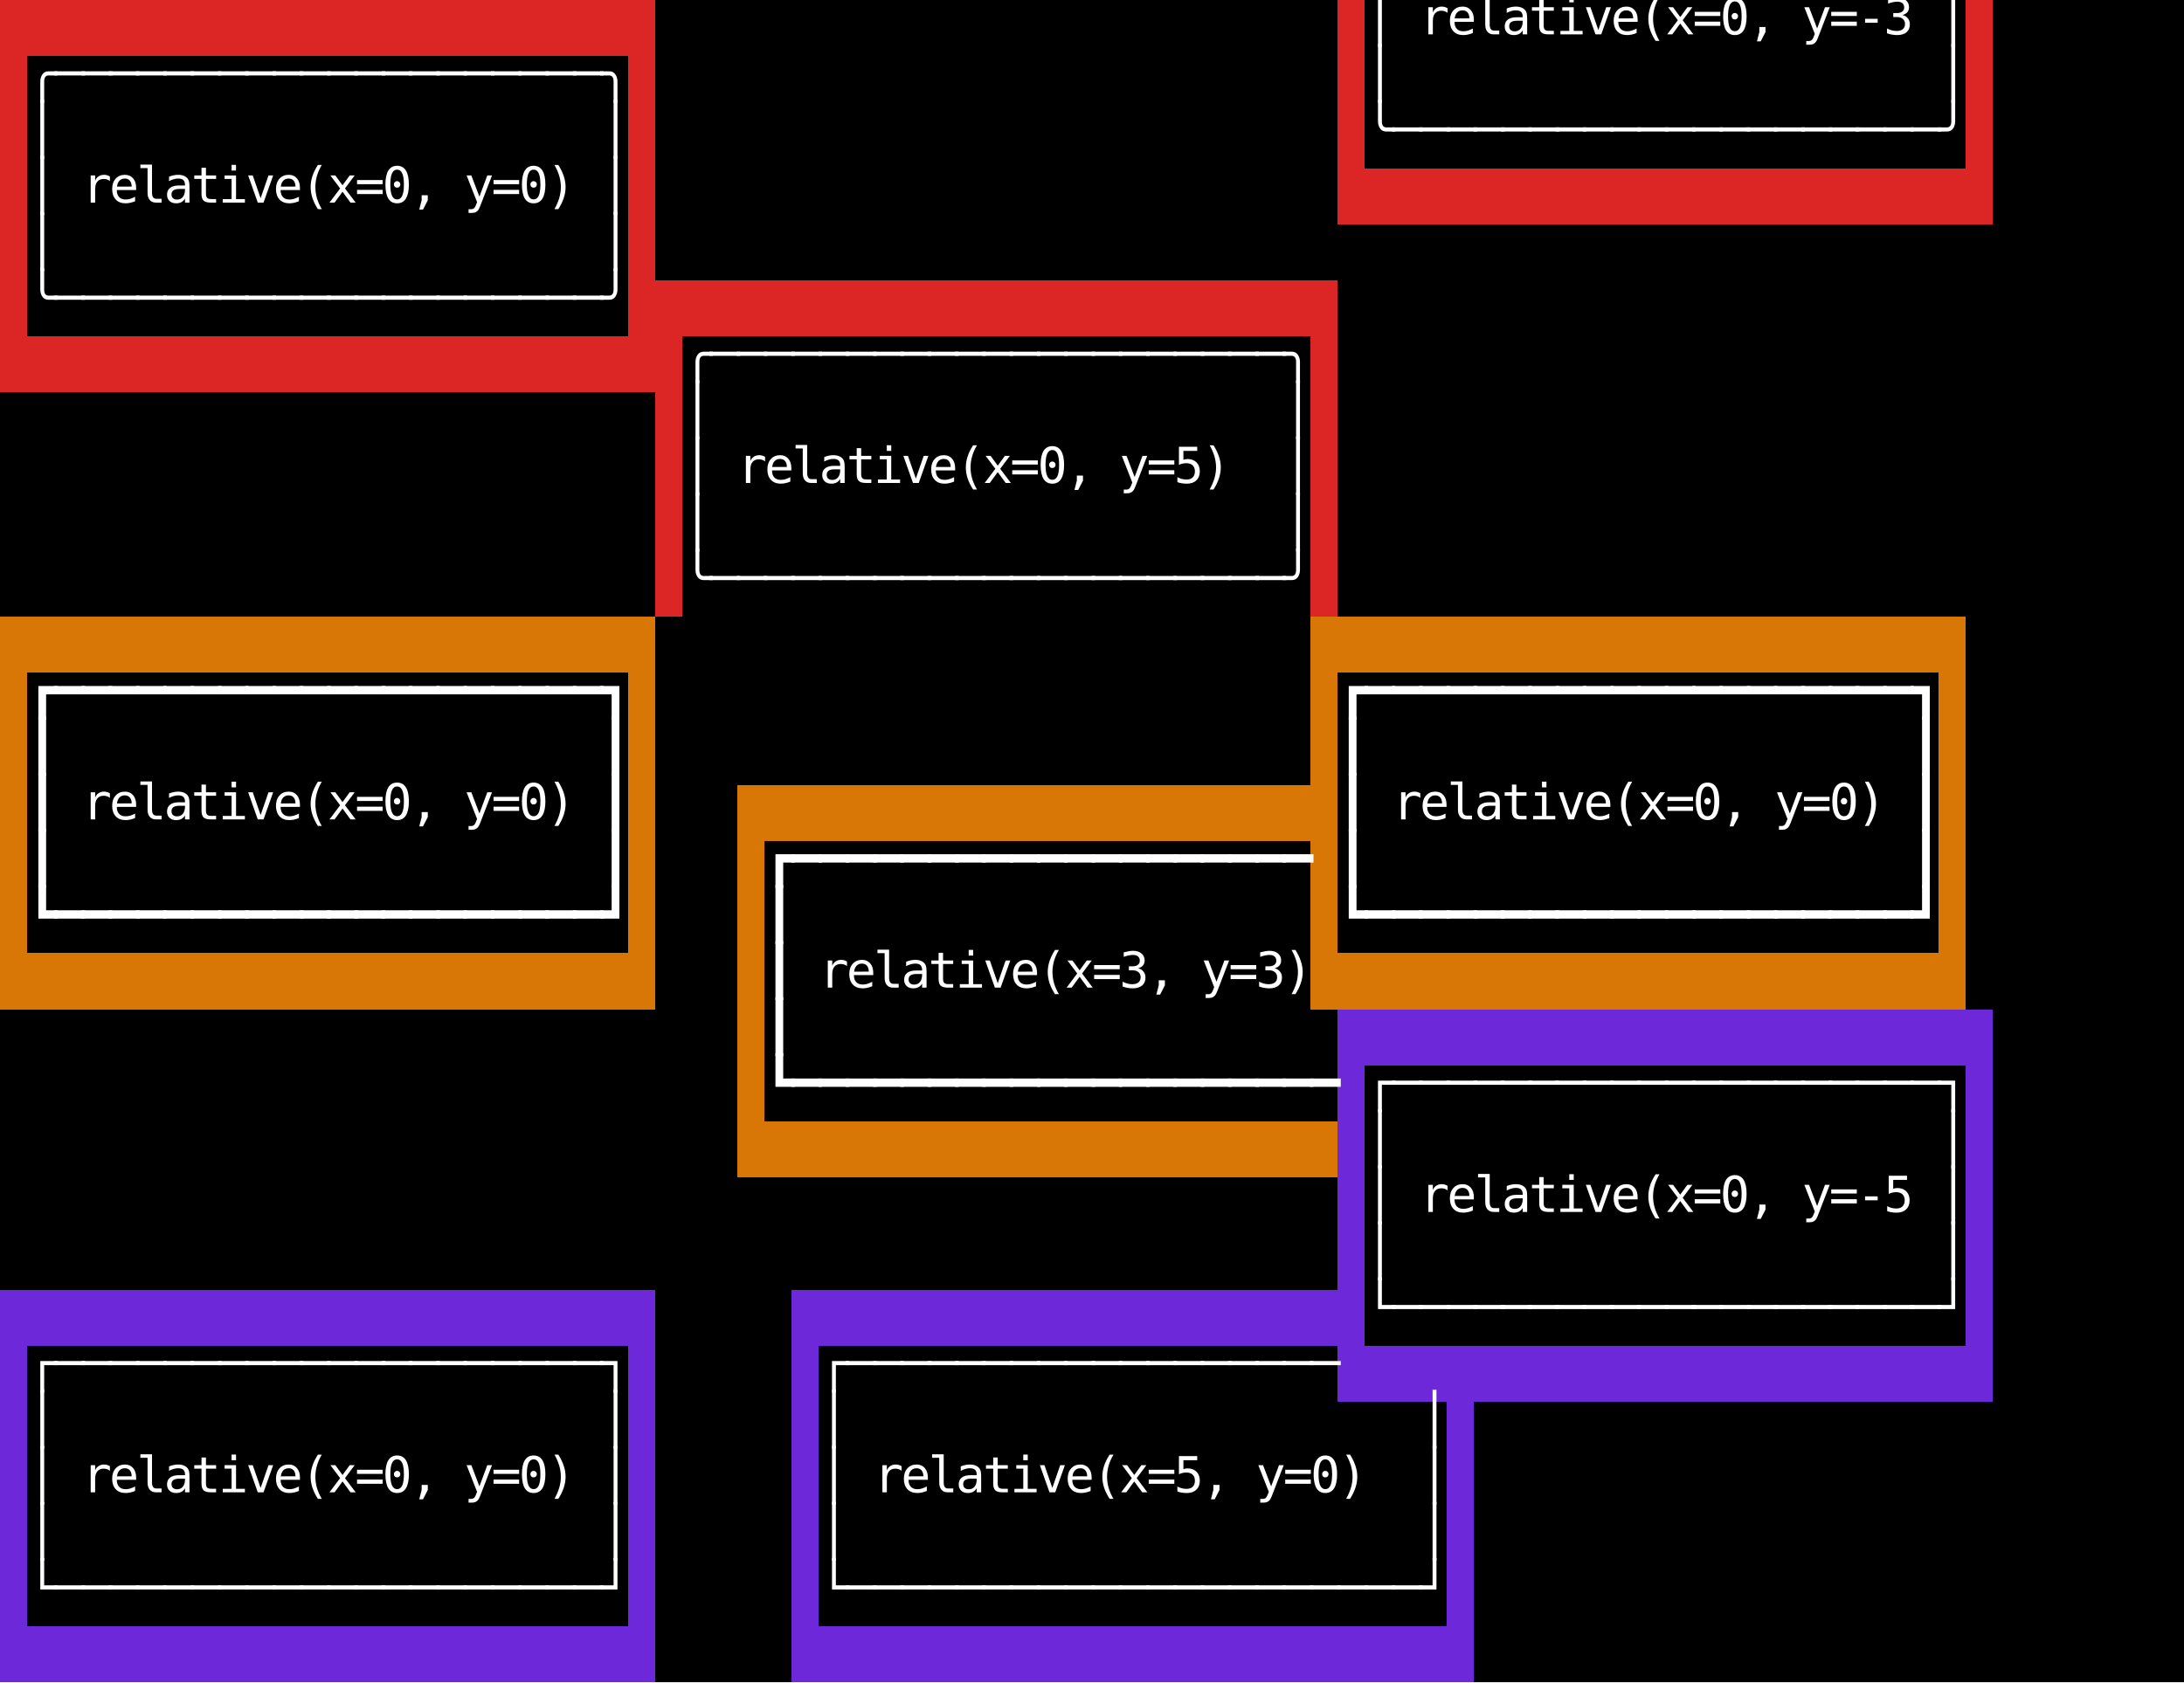
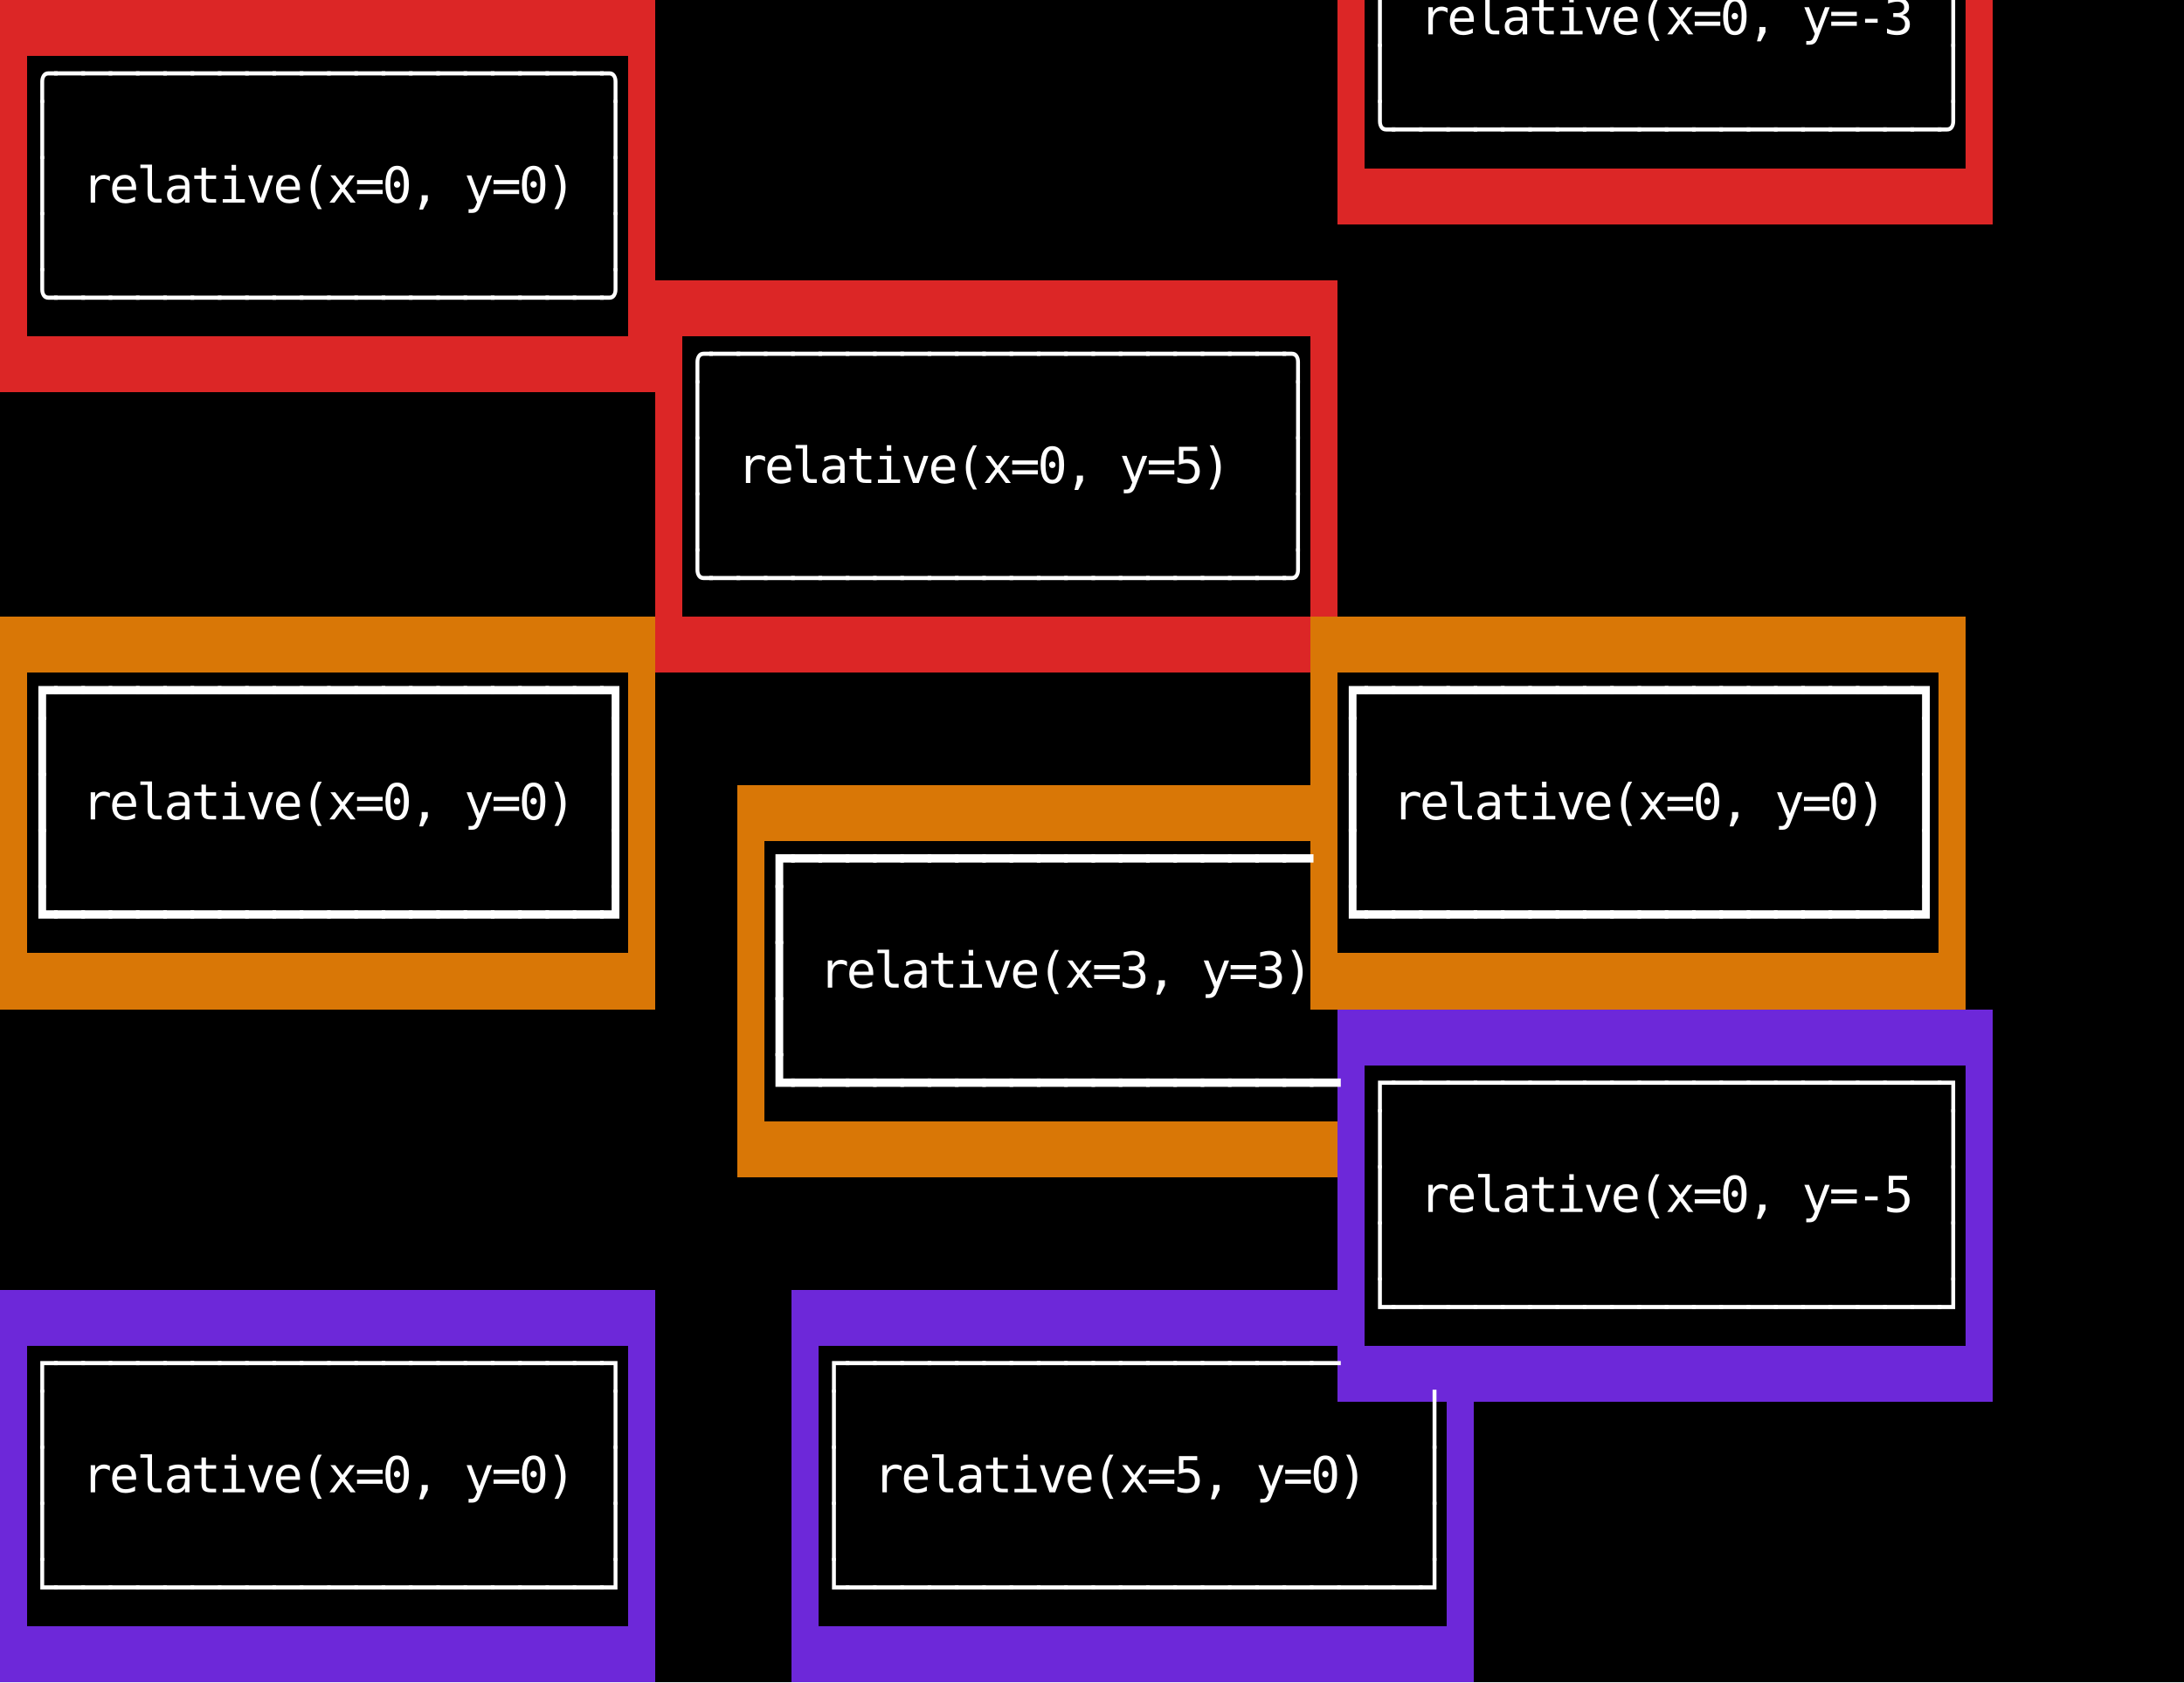
<svg xmlns="http://www.w3.org/2000/svg" width="44.00em" height="33.90em">
  <style>svg {
  dominant-baseline: hanging;
  font-size: 1rem;
}
</style>
  <g shape-rendering="crispEdges">
    <rect x="0.00em" y="0.00em" width="44.00em" height="33.90em" fill="#000000" />
    <rect x="0.00em" y="0.00em" width="13.20em" height="1.13em" fill="#dc2626" />
    <rect x="13.20em" y="0.00em" width="13.75em" height="1.13em" fill="#000000" />
    <rect x="26.95em" y="0.00em" width="0.55em" height="1.13em" fill="#dc2626" />
    <rect x="27.50em" y="0.00em" width="12.10em" height="1.13em" fill="#000000" />
    <rect x="39.60em" y="0.00em" width="0.55em" height="1.13em" fill="#dc2626" />
    <rect x="40.15em" y="0.00em" width="3.85em" height="1.13em" fill="#000000" />
    <rect x="0.00em" y="1.13em" width="0.55em" height="1.13em" fill="#dc2626" />
    <rect x="0.55em" y="1.13em" width="12.10em" height="1.13em" fill="#000000" />
    <rect x="12.65em" y="1.13em" width="0.55em" height="1.13em" fill="#dc2626" />
    <rect x="13.20em" y="1.13em" width="13.75em" height="1.13em" fill="#000000" />
    <rect x="26.95em" y="1.13em" width="0.55em" height="1.13em" fill="#dc2626" />
    <rect x="27.50em" y="1.13em" width="12.10em" height="1.13em" fill="#000000" />
    <rect x="39.60em" y="1.13em" width="0.55em" height="1.13em" fill="#dc2626" />
    <rect x="40.15em" y="1.13em" width="3.85em" height="1.13em" fill="#000000" />
    <rect x="0.00em" y="2.26em" width="0.55em" height="1.13em" fill="#dc2626" />
    <rect x="0.55em" y="2.26em" width="12.10em" height="1.13em" fill="#000000" />
    <rect x="12.65em" y="2.26em" width="0.55em" height="1.13em" fill="#dc2626" />
    <rect x="13.20em" y="2.26em" width="13.75em" height="1.13em" fill="#000000" />
    <rect x="26.95em" y="2.26em" width="0.55em" height="1.13em" fill="#dc2626" />
    <rect x="27.50em" y="2.26em" width="12.10em" height="1.13em" fill="#000000" />
    <rect x="39.60em" y="2.26em" width="0.55em" height="1.13em" fill="#dc2626" />
    <rect x="40.15em" y="2.26em" width="3.85em" height="1.13em" fill="#000000" />
    <rect x="0.00em" y="3.39em" width="0.55em" height="1.13em" fill="#dc2626" />
    <rect x="0.55em" y="3.39em" width="12.10em" height="1.13em" fill="#000000" />
    <rect x="12.65em" y="3.39em" width="0.55em" height="1.13em" fill="#dc2626" />
    <rect x="13.20em" y="3.39em" width="13.75em" height="1.13em" fill="#000000" />
    <rect x="26.95em" y="3.39em" width="13.20em" height="1.13em" fill="#dc2626" />
    <rect x="40.15em" y="3.39em" width="3.85em" height="1.13em" fill="#000000" />
    <rect x="0.00em" y="4.52em" width="0.55em" height="1.13em" fill="#dc2626" />
    <rect x="0.55em" y="4.52em" width="12.10em" height="1.13em" fill="#000000" />
    <rect x="12.65em" y="4.52em" width="0.55em" height="1.13em" fill="#dc2626" />
    <rect x="13.20em" y="4.52em" width="30.80em" height="1.13em" fill="#000000" />
    <rect x="0.00em" y="5.65em" width="0.55em" height="1.13em" fill="#dc2626" />
    <rect x="0.55em" y="5.65em" width="12.10em" height="1.13em" fill="#000000" />
    <rect x="12.65em" y="5.65em" width="14.30em" height="1.13em" fill="#dc2626" />
    <rect x="26.95em" y="5.65em" width="17.05em" height="1.13em" fill="#000000" />
    <rect x="0.00em" y="6.78em" width="13.75em" height="1.13em" fill="#dc2626" />
    <rect x="13.75em" y="6.78em" width="12.65em" height="1.13em" fill="#000000" />
    <rect x="26.40em" y="6.78em" width="0.55em" height="1.13em" fill="#dc2626" />
    <rect x="26.95em" y="6.78em" width="17.05em" height="1.13em" fill="#000000" />
    <rect x="0.00em" y="7.91em" width="13.20em" height="1.13em" fill="#000000" />
    <rect x="13.20em" y="7.91em" width="0.55em" height="1.13em" fill="#dc2626" />
    <rect x="13.75em" y="7.91em" width="12.65em" height="1.13em" fill="#000000" />
    <rect x="26.40em" y="7.91em" width="0.55em" height="1.13em" fill="#dc2626" />
    <rect x="26.95em" y="7.91em" width="17.05em" height="1.13em" fill="#000000" />
    <rect x="0.00em" y="9.04em" width="13.20em" height="1.13em" fill="#000000" />
    <rect x="13.20em" y="9.04em" width="0.55em" height="1.13em" fill="#dc2626" />
    <rect x="13.75em" y="9.04em" width="12.65em" height="1.13em" fill="#000000" />
    <rect x="26.40em" y="9.04em" width="0.55em" height="1.13em" fill="#dc2626" />
    <rect x="26.95em" y="9.04em" width="17.05em" height="1.13em" fill="#000000" />
    <rect x="0.00em" y="10.17em" width="13.20em" height="1.13em" fill="#000000" />
    <rect x="13.20em" y="10.17em" width="0.55em" height="1.13em" fill="#dc2626" />
    <rect x="13.75em" y="10.17em" width="12.65em" height="1.13em" fill="#000000" />
    <rect x="26.40em" y="10.17em" width="0.55em" height="1.13em" fill="#dc2626" />
    <rect x="26.95em" y="10.17em" width="17.05em" height="1.13em" fill="#000000" />
    <rect x="0.00em" y="11.30em" width="13.20em" height="1.13em" fill="#000000" />
    <rect x="13.20em" y="11.30em" width="0.55em" height="1.13em" fill="#dc2626" />
    <rect x="13.75em" y="11.30em" width="12.65em" height="1.13em" fill="#000000" />
    <rect x="26.40em" y="11.30em" width="0.55em" height="1.13em" fill="#dc2626" />
    <rect x="26.95em" y="11.30em" width="17.05em" height="1.13em" fill="#000000" />
    <rect x="0.00em" y="12.43em" width="13.20em" height="1.13em" fill="#d97706" />
-     <rect x="13.20em" y="12.43em" width="13.20em" height="1.13em" fill="#000000" />
+     <rect x="13.20em" y="12.43em" width="13.20em" height="1.13em" fill="#dc2626" />
    <rect x="26.40em" y="12.43em" width="13.20em" height="1.13em" fill="#d97706" />
    <rect x="39.60em" y="12.43em" width="4.40em" height="1.13em" fill="#000000" />
    <rect x="0.00em" y="13.56em" width="0.55em" height="1.13em" fill="#d97706" />
    <rect x="0.55em" y="13.56em" width="12.10em" height="1.13em" fill="#000000" />
    <rect x="12.65em" y="13.56em" width="0.55em" height="1.13em" fill="#d97706" />
    <rect x="13.20em" y="13.56em" width="13.20em" height="1.13em" fill="#000000" />
    <rect x="26.40em" y="13.56em" width="0.55em" height="1.13em" fill="#d97706" />
    <rect x="26.95em" y="13.56em" width="12.10em" height="1.13em" fill="#000000" />
    <rect x="39.05em" y="13.56em" width="0.55em" height="1.13em" fill="#d97706" />
    <rect x="39.60em" y="13.56em" width="4.40em" height="1.13em" fill="#000000" />
    <rect x="0.00em" y="14.69em" width="0.55em" height="1.13em" fill="#d97706" />
    <rect x="0.55em" y="14.69em" width="12.10em" height="1.13em" fill="#000000" />
    <rect x="12.65em" y="14.69em" width="0.55em" height="1.13em" fill="#d97706" />
    <rect x="13.20em" y="14.69em" width="13.20em" height="1.13em" fill="#000000" />
    <rect x="26.40em" y="14.69em" width="0.55em" height="1.13em" fill="#d97706" />
    <rect x="26.95em" y="14.69em" width="12.10em" height="1.13em" fill="#000000" />
    <rect x="39.05em" y="14.69em" width="0.55em" height="1.13em" fill="#d97706" />
    <rect x="39.60em" y="14.69em" width="4.40em" height="1.13em" fill="#000000" />
    <rect x="0.00em" y="15.82em" width="0.55em" height="1.13em" fill="#d97706" />
    <rect x="0.55em" y="15.82em" width="12.10em" height="1.13em" fill="#000000" />
    <rect x="12.65em" y="15.82em" width="0.55em" height="1.13em" fill="#d97706" />
    <rect x="13.20em" y="15.82em" width="1.65em" height="1.13em" fill="#000000" />
    <rect x="14.85em" y="15.82em" width="12.10em" height="1.13em" fill="#d97706" />
    <rect x="26.95em" y="15.82em" width="12.10em" height="1.13em" fill="#000000" />
    <rect x="39.05em" y="15.82em" width="0.55em" height="1.13em" fill="#d97706" />
    <rect x="39.60em" y="15.82em" width="4.40em" height="1.13em" fill="#000000" />
    <rect x="0.00em" y="16.95em" width="0.55em" height="1.13em" fill="#d97706" />
    <rect x="0.55em" y="16.95em" width="12.10em" height="1.13em" fill="#000000" />
    <rect x="12.65em" y="16.95em" width="0.55em" height="1.13em" fill="#d97706" />
    <rect x="13.20em" y="16.95em" width="1.65em" height="1.13em" fill="#000000" />
    <rect x="14.85em" y="16.95em" width="0.55em" height="1.13em" fill="#d97706" />
    <rect x="15.40em" y="16.95em" width="11.00em" height="1.13em" fill="#000000" />
    <rect x="26.40em" y="16.95em" width="0.55em" height="1.13em" fill="#d97706" />
    <rect x="26.95em" y="16.95em" width="12.10em" height="1.13em" fill="#000000" />
    <rect x="39.05em" y="16.95em" width="0.55em" height="1.13em" fill="#d97706" />
    <rect x="39.60em" y="16.95em" width="4.40em" height="1.13em" fill="#000000" />
    <rect x="0.00em" y="18.08em" width="0.55em" height="1.13em" fill="#d97706" />
    <rect x="0.55em" y="18.08em" width="12.10em" height="1.13em" fill="#000000" />
    <rect x="12.65em" y="18.08em" width="0.55em" height="1.13em" fill="#d97706" />
    <rect x="13.20em" y="18.08em" width="1.65em" height="1.13em" fill="#000000" />
    <rect x="14.85em" y="18.08em" width="0.55em" height="1.13em" fill="#d97706" />
    <rect x="15.40em" y="18.08em" width="11.00em" height="1.13em" fill="#000000" />
    <rect x="26.40em" y="18.08em" width="0.55em" height="1.13em" fill="#d97706" />
    <rect x="26.95em" y="18.08em" width="12.10em" height="1.13em" fill="#000000" />
    <rect x="39.05em" y="18.08em" width="0.55em" height="1.13em" fill="#d97706" />
    <rect x="39.60em" y="18.08em" width="4.40em" height="1.13em" fill="#000000" />
    <rect x="0.00em" y="19.21em" width="13.20em" height="1.13em" fill="#d97706" />
    <rect x="13.20em" y="19.21em" width="1.65em" height="1.13em" fill="#000000" />
    <rect x="14.85em" y="19.21em" width="0.55em" height="1.13em" fill="#d97706" />
    <rect x="15.40em" y="19.21em" width="11.00em" height="1.13em" fill="#000000" />
    <rect x="26.40em" y="19.21em" width="13.20em" height="1.13em" fill="#d97706" />
    <rect x="39.60em" y="19.21em" width="4.40em" height="1.13em" fill="#000000" />
    <rect x="0.00em" y="20.34em" width="14.85em" height="1.13em" fill="#000000" />
    <rect x="14.85em" y="20.34em" width="0.55em" height="1.13em" fill="#d97706" />
    <rect x="15.40em" y="20.34em" width="11.55em" height="1.13em" fill="#000000" />
    <rect x="26.95em" y="20.34em" width="13.20em" height="1.13em" fill="#6d28d9" />
    <rect x="40.15em" y="20.34em" width="3.85em" height="1.13em" fill="#000000" />
    <rect x="0.00em" y="21.47em" width="14.85em" height="1.13em" fill="#000000" />
    <rect x="14.85em" y="21.47em" width="0.55em" height="1.13em" fill="#d97706" />
    <rect x="15.40em" y="21.47em" width="11.55em" height="1.13em" fill="#000000" />
    <rect x="26.95em" y="21.47em" width="0.55em" height="1.13em" fill="#6d28d9" />
    <rect x="27.50em" y="21.47em" width="12.10em" height="1.13em" fill="#000000" />
    <rect x="39.60em" y="21.47em" width="0.55em" height="1.13em" fill="#6d28d9" />
    <rect x="40.15em" y="21.47em" width="3.85em" height="1.13em" fill="#000000" />
    <rect x="0.00em" y="22.60em" width="14.85em" height="1.13em" fill="#000000" />
    <rect x="14.85em" y="22.60em" width="12.10em" height="1.13em" fill="#d97706" />
    <rect x="26.95em" y="22.60em" width="0.55em" height="1.13em" fill="#6d28d9" />
    <rect x="27.50em" y="22.60em" width="12.10em" height="1.13em" fill="#000000" />
    <rect x="39.60em" y="22.60em" width="0.55em" height="1.13em" fill="#6d28d9" />
    <rect x="40.15em" y="22.60em" width="3.85em" height="1.13em" fill="#000000" />
    <rect x="0.00em" y="23.73em" width="26.95em" height="1.13em" fill="#000000" />
    <rect x="26.95em" y="23.73em" width="0.55em" height="1.13em" fill="#6d28d9" />
    <rect x="27.50em" y="23.73em" width="12.10em" height="1.13em" fill="#000000" />
    <rect x="39.60em" y="23.73em" width="0.55em" height="1.13em" fill="#6d28d9" />
    <rect x="40.15em" y="23.73em" width="3.85em" height="1.13em" fill="#000000" />
    <rect x="0.00em" y="24.86em" width="26.95em" height="1.13em" fill="#000000" />
    <rect x="26.95em" y="24.86em" width="0.55em" height="1.13em" fill="#6d28d9" />
    <rect x="27.50em" y="24.86em" width="12.10em" height="1.13em" fill="#000000" />
    <rect x="39.60em" y="24.86em" width="0.55em" height="1.13em" fill="#6d28d9" />
    <rect x="40.15em" y="24.86em" width="3.85em" height="1.13em" fill="#000000" />
    <rect x="0.00em" y="25.99em" width="13.20em" height="1.13em" fill="#6d28d9" />
    <rect x="13.20em" y="25.99em" width="2.75em" height="1.13em" fill="#000000" />
    <rect x="15.95em" y="25.99em" width="11.55em" height="1.13em" fill="#6d28d9" />
    <rect x="27.50em" y="25.99em" width="12.10em" height="1.13em" fill="#000000" />
    <rect x="39.60em" y="25.99em" width="0.55em" height="1.13em" fill="#6d28d9" />
    <rect x="40.15em" y="25.99em" width="3.85em" height="1.13em" fill="#000000" />
    <rect x="0.00em" y="27.12em" width="0.55em" height="1.13em" fill="#6d28d9" />
    <rect x="0.55em" y="27.12em" width="12.10em" height="1.13em" fill="#000000" />
    <rect x="12.65em" y="27.12em" width="0.55em" height="1.13em" fill="#6d28d9" />
    <rect x="13.20em" y="27.12em" width="2.75em" height="1.13em" fill="#000000" />
    <rect x="15.95em" y="27.12em" width="0.55em" height="1.13em" fill="#6d28d9" />
    <rect x="16.50em" y="27.12em" width="10.45em" height="1.13em" fill="#000000" />
    <rect x="26.95em" y="27.12em" width="13.20em" height="1.13em" fill="#6d28d9" />
    <rect x="40.15em" y="27.12em" width="3.85em" height="1.13em" fill="#000000" />
    <rect x="0.00em" y="28.25em" width="0.55em" height="1.13em" fill="#6d28d9" />
    <rect x="0.55em" y="28.25em" width="12.10em" height="1.13em" fill="#000000" />
    <rect x="12.65em" y="28.25em" width="0.55em" height="1.13em" fill="#6d28d9" />
    <rect x="13.20em" y="28.25em" width="2.75em" height="1.13em" fill="#000000" />
    <rect x="15.95em" y="28.25em" width="0.55em" height="1.13em" fill="#6d28d9" />
    <rect x="16.50em" y="28.25em" width="12.65em" height="1.13em" fill="#000000" />
    <rect x="29.15em" y="28.25em" width="0.55em" height="1.13em" fill="#6d28d9" />
    <rect x="29.70em" y="28.25em" width="14.30em" height="1.13em" fill="#000000" />
    <rect x="0.00em" y="29.38em" width="0.55em" height="1.13em" fill="#6d28d9" />
    <rect x="0.55em" y="29.38em" width="12.10em" height="1.13em" fill="#000000" />
    <rect x="12.65em" y="29.38em" width="0.55em" height="1.13em" fill="#6d28d9" />
    <rect x="13.20em" y="29.38em" width="2.75em" height="1.13em" fill="#000000" />
    <rect x="15.95em" y="29.38em" width="0.55em" height="1.13em" fill="#6d28d9" />
    <rect x="16.50em" y="29.38em" width="12.65em" height="1.13em" fill="#000000" />
    <rect x="29.15em" y="29.38em" width="0.55em" height="1.13em" fill="#6d28d9" />
    <rect x="29.70em" y="29.38em" width="14.30em" height="1.13em" fill="#000000" />
    <rect x="0.00em" y="30.51em" width="0.55em" height="1.13em" fill="#6d28d9" />
    <rect x="0.55em" y="30.51em" width="12.10em" height="1.13em" fill="#000000" />
    <rect x="12.65em" y="30.51em" width="0.55em" height="1.13em" fill="#6d28d9" />
    <rect x="13.20em" y="30.51em" width="2.75em" height="1.13em" fill="#000000" />
    <rect x="15.95em" y="30.51em" width="0.55em" height="1.13em" fill="#6d28d9" />
    <rect x="16.50em" y="30.51em" width="12.65em" height="1.13em" fill="#000000" />
    <rect x="29.15em" y="30.51em" width="0.55em" height="1.13em" fill="#6d28d9" />
    <rect x="29.70em" y="30.51em" width="14.30em" height="1.13em" fill="#000000" />
    <rect x="0.00em" y="31.64em" width="0.55em" height="1.13em" fill="#6d28d9" />
    <rect x="0.55em" y="31.64em" width="12.10em" height="1.13em" fill="#000000" />
    <rect x="12.65em" y="31.64em" width="0.55em" height="1.13em" fill="#6d28d9" />
    <rect x="13.20em" y="31.64em" width="2.75em" height="1.13em" fill="#000000" />
    <rect x="15.95em" y="31.64em" width="0.55em" height="1.13em" fill="#6d28d9" />
    <rect x="16.50em" y="31.64em" width="12.65em" height="1.13em" fill="#000000" />
    <rect x="29.15em" y="31.64em" width="0.55em" height="1.13em" fill="#6d28d9" />
    <rect x="29.70em" y="31.64em" width="14.30em" height="1.13em" fill="#000000" />
    <rect x="0.00em" y="32.77em" width="13.20em" height="1.13em" fill="#6d28d9" />
    <rect x="13.20em" y="32.77em" width="2.75em" height="1.13em" fill="#000000" />
    <rect x="15.95em" y="32.77em" width="13.75em" height="1.13em" fill="#6d28d9" />
    <rect x="29.70em" y="32.77em" width="14.30em" height="1.13em" fill="#000000" />
  </g>
  <text fill="#ffffff" font-family="monospace">
    <tspan y="0.00em">
      <tspan x="27.50em">│</tspan>
      <tspan x="28.60em">r</tspan>
      <tspan x="29.15em">e</tspan>
      <tspan x="29.70em">l</tspan>
      <tspan x="30.25em">a</tspan>
      <tspan x="30.80em">t</tspan>
      <tspan x="31.35em">i</tspan>
      <tspan x="31.90em">v</tspan>
      <tspan x="32.45em">e</tspan>
      <tspan x="33.00em">(</tspan>
      <tspan x="33.55em">x</tspan>
      <tspan x="34.10em">=</tspan>
      <tspan x="34.65em">0</tspan>
      <tspan x="35.20em">,</tspan>
      <tspan x="36.30em">y</tspan>
      <tspan x="36.85em">=</tspan>
      <tspan x="37.40em">-</tspan>
      <tspan x="37.95em">3</tspan>
      <tspan x="39.05em">│</tspan>
    </tspan>
    <tspan y="1.13em">
      <tspan x="0.55em">╭</tspan>
      <tspan x="1.10em">─</tspan>
      <tspan x="1.65em">─</tspan>
      <tspan x="2.20em">─</tspan>
      <tspan x="2.75em">─</tspan>
      <tspan x="3.30em">─</tspan>
      <tspan x="3.85em">─</tspan>
      <tspan x="4.40em">─</tspan>
      <tspan x="4.95em">─</tspan>
      <tspan x="5.50em">─</tspan>
      <tspan x="6.05em">─</tspan>
      <tspan x="6.60em">─</tspan>
      <tspan x="7.15em">─</tspan>
      <tspan x="7.70em">─</tspan>
      <tspan x="8.25em">─</tspan>
      <tspan x="8.80em">─</tspan>
      <tspan x="9.35em">─</tspan>
      <tspan x="9.90em">─</tspan>
      <tspan x="10.45em">─</tspan>
      <tspan x="11.00em">─</tspan>
      <tspan x="11.55em">─</tspan>
      <tspan x="12.10em">╮</tspan>
      <tspan x="27.50em">│</tspan>
      <tspan x="39.05em">│</tspan>
    </tspan>
    <tspan y="2.26em">
      <tspan x="0.55em">│</tspan>
      <tspan x="12.10em">│</tspan>
      <tspan x="27.50em">╰</tspan>
      <tspan x="28.05em">─</tspan>
      <tspan x="28.60em">─</tspan>
      <tspan x="29.15em">─</tspan>
      <tspan x="29.70em">─</tspan>
      <tspan x="30.25em">─</tspan>
      <tspan x="30.80em">─</tspan>
      <tspan x="31.35em">─</tspan>
      <tspan x="31.90em">─</tspan>
      <tspan x="32.45em">─</tspan>
      <tspan x="33.00em">─</tspan>
      <tspan x="33.55em">─</tspan>
      <tspan x="34.10em">─</tspan>
      <tspan x="34.65em">─</tspan>
      <tspan x="35.20em">─</tspan>
      <tspan x="35.75em">─</tspan>
      <tspan x="36.30em">─</tspan>
      <tspan x="36.85em">─</tspan>
      <tspan x="37.40em">─</tspan>
      <tspan x="37.95em">─</tspan>
      <tspan x="38.50em">─</tspan>
      <tspan x="39.05em">╯</tspan>
    </tspan>
    <tspan y="3.39em">
      <tspan x="0.55em">│</tspan>
      <tspan x="1.65em">r</tspan>
      <tspan x="2.20em">e</tspan>
      <tspan x="2.75em">l</tspan>
      <tspan x="3.30em">a</tspan>
      <tspan x="3.85em">t</tspan>
      <tspan x="4.40em">i</tspan>
      <tspan x="4.95em">v</tspan>
      <tspan x="5.50em">e</tspan>
      <tspan x="6.05em">(</tspan>
      <tspan x="6.60em">x</tspan>
      <tspan x="7.15em">=</tspan>
      <tspan x="7.70em">0</tspan>
      <tspan x="8.25em">,</tspan>
      <tspan x="9.35em">y</tspan>
      <tspan x="9.90em">=</tspan>
      <tspan x="10.45em">0</tspan>
      <tspan x="11.00em">)</tspan>
      <tspan x="12.10em">│</tspan>
    </tspan>
    <tspan y="4.52em">
      <tspan x="0.55em">│</tspan>
      <tspan x="12.10em">│</tspan>
    </tspan>
    <tspan y="5.65em">
      <tspan x="0.55em">╰</tspan>
      <tspan x="1.10em">─</tspan>
      <tspan x="1.65em">─</tspan>
      <tspan x="2.20em">─</tspan>
      <tspan x="2.75em">─</tspan>
      <tspan x="3.30em">─</tspan>
      <tspan x="3.85em">─</tspan>
      <tspan x="4.40em">─</tspan>
      <tspan x="4.95em">─</tspan>
      <tspan x="5.50em">─</tspan>
      <tspan x="6.05em">─</tspan>
      <tspan x="6.60em">─</tspan>
      <tspan x="7.15em">─</tspan>
      <tspan x="7.70em">─</tspan>
      <tspan x="8.25em">─</tspan>
      <tspan x="8.80em">─</tspan>
      <tspan x="9.35em">─</tspan>
      <tspan x="9.90em">─</tspan>
      <tspan x="10.45em">─</tspan>
      <tspan x="11.00em">─</tspan>
      <tspan x="11.55em">─</tspan>
      <tspan x="12.10em">╯</tspan>
    </tspan>
    <tspan y="6.78em">
      <tspan x="13.75em">╭</tspan>
      <tspan x="14.30em">─</tspan>
      <tspan x="14.85em">─</tspan>
      <tspan x="15.40em">─</tspan>
      <tspan x="15.95em">─</tspan>
      <tspan x="16.50em">─</tspan>
      <tspan x="17.05em">─</tspan>
      <tspan x="17.60em">─</tspan>
      <tspan x="18.15em">─</tspan>
      <tspan x="18.70em">─</tspan>
      <tspan x="19.25em">─</tspan>
      <tspan x="19.80em">─</tspan>
      <tspan x="20.35em">─</tspan>
      <tspan x="20.90em">─</tspan>
      <tspan x="21.45em">─</tspan>
      <tspan x="22.00em">─</tspan>
      <tspan x="22.55em">─</tspan>
      <tspan x="23.10em">─</tspan>
      <tspan x="23.65em">─</tspan>
      <tspan x="24.20em">─</tspan>
      <tspan x="24.75em">─</tspan>
      <tspan x="25.30em">─</tspan>
      <tspan x="25.85em">╮</tspan>
    </tspan>
    <tspan y="7.91em">
      <tspan x="13.75em">│</tspan>
      <tspan x="25.85em">│</tspan>
    </tspan>
    <tspan y="9.04em">
      <tspan x="13.75em">│</tspan>
      <tspan x="14.85em">r</tspan>
      <tspan x="15.40em">e</tspan>
      <tspan x="15.95em">l</tspan>
      <tspan x="16.50em">a</tspan>
      <tspan x="17.05em">t</tspan>
      <tspan x="17.60em">i</tspan>
      <tspan x="18.15em">v</tspan>
      <tspan x="18.70em">e</tspan>
      <tspan x="19.25em">(</tspan>
      <tspan x="19.80em">x</tspan>
      <tspan x="20.35em">=</tspan>
      <tspan x="20.90em">0</tspan>
      <tspan x="21.45em">,</tspan>
      <tspan x="22.55em">y</tspan>
      <tspan x="23.10em">=</tspan>
      <tspan x="23.65em">5</tspan>
      <tspan x="24.20em">)</tspan>
      <tspan x="25.85em">│</tspan>
    </tspan>
    <tspan y="10.17em">
      <tspan x="13.75em">│</tspan>
      <tspan x="25.85em">│</tspan>
    </tspan>
    <tspan y="11.30em">
      <tspan x="13.75em">╰</tspan>
      <tspan x="14.30em">─</tspan>
      <tspan x="14.85em">─</tspan>
      <tspan x="15.40em">─</tspan>
      <tspan x="15.95em">─</tspan>
      <tspan x="16.50em">─</tspan>
      <tspan x="17.05em">─</tspan>
      <tspan x="17.60em">─</tspan>
      <tspan x="18.15em">─</tspan>
      <tspan x="18.70em">─</tspan>
      <tspan x="19.25em">─</tspan>
      <tspan x="19.80em">─</tspan>
      <tspan x="20.35em">─</tspan>
      <tspan x="20.90em">─</tspan>
      <tspan x="21.45em">─</tspan>
      <tspan x="22.00em">─</tspan>
      <tspan x="22.55em">─</tspan>
      <tspan x="23.10em">─</tspan>
      <tspan x="23.65em">─</tspan>
      <tspan x="24.20em">─</tspan>
      <tspan x="24.75em">─</tspan>
      <tspan x="25.30em">─</tspan>
      <tspan x="25.85em">╯</tspan>
    </tspan>
    <tspan y="12.43em" />
    <tspan y="13.56em">
      <tspan x="0.55em">┏</tspan>
      <tspan x="1.10em">━</tspan>
      <tspan x="1.65em">━</tspan>
      <tspan x="2.20em">━</tspan>
      <tspan x="2.75em">━</tspan>
      <tspan x="3.30em">━</tspan>
      <tspan x="3.85em">━</tspan>
      <tspan x="4.40em">━</tspan>
      <tspan x="4.95em">━</tspan>
      <tspan x="5.50em">━</tspan>
      <tspan x="6.05em">━</tspan>
      <tspan x="6.60em">━</tspan>
      <tspan x="7.15em">━</tspan>
      <tspan x="7.70em">━</tspan>
      <tspan x="8.25em">━</tspan>
      <tspan x="8.80em">━</tspan>
      <tspan x="9.35em">━</tspan>
      <tspan x="9.90em">━</tspan>
      <tspan x="10.45em">━</tspan>
      <tspan x="11.00em">━</tspan>
      <tspan x="11.55em">━</tspan>
      <tspan x="12.10em">┓</tspan>
      <tspan x="26.95em">┏</tspan>
      <tspan x="27.50em">━</tspan>
      <tspan x="28.05em">━</tspan>
      <tspan x="28.60em">━</tspan>
      <tspan x="29.15em">━</tspan>
      <tspan x="29.70em">━</tspan>
      <tspan x="30.25em">━</tspan>
      <tspan x="30.80em">━</tspan>
      <tspan x="31.35em">━</tspan>
      <tspan x="31.90em">━</tspan>
      <tspan x="32.45em">━</tspan>
      <tspan x="33.00em">━</tspan>
      <tspan x="33.55em">━</tspan>
      <tspan x="34.10em">━</tspan>
      <tspan x="34.65em">━</tspan>
      <tspan x="35.20em">━</tspan>
      <tspan x="35.75em">━</tspan>
      <tspan x="36.30em">━</tspan>
      <tspan x="36.85em">━</tspan>
      <tspan x="37.40em">━</tspan>
      <tspan x="37.95em">━</tspan>
      <tspan x="38.50em">┓</tspan>
    </tspan>
    <tspan y="14.69em">
      <tspan x="0.55em">┃</tspan>
      <tspan x="12.10em">┃</tspan>
      <tspan x="26.95em">┃</tspan>
      <tspan x="38.50em">┃</tspan>
    </tspan>
    <tspan y="15.82em">
      <tspan x="0.55em">┃</tspan>
      <tspan x="1.65em">r</tspan>
      <tspan x="2.20em">e</tspan>
      <tspan x="2.75em">l</tspan>
      <tspan x="3.30em">a</tspan>
      <tspan x="3.85em">t</tspan>
      <tspan x="4.40em">i</tspan>
      <tspan x="4.95em">v</tspan>
      <tspan x="5.50em">e</tspan>
      <tspan x="6.05em">(</tspan>
      <tspan x="6.60em">x</tspan>
      <tspan x="7.15em">=</tspan>
      <tspan x="7.70em">0</tspan>
      <tspan x="8.25em">,</tspan>
      <tspan x="9.35em">y</tspan>
      <tspan x="9.90em">=</tspan>
      <tspan x="10.45em">0</tspan>
      <tspan x="11.00em">)</tspan>
      <tspan x="12.10em">┃</tspan>
      <tspan x="26.95em">┃</tspan>
      <tspan x="28.05em">r</tspan>
      <tspan x="28.60em">e</tspan>
      <tspan x="29.15em">l</tspan>
      <tspan x="29.70em">a</tspan>
      <tspan x="30.25em">t</tspan>
      <tspan x="30.80em">i</tspan>
      <tspan x="31.35em">v</tspan>
      <tspan x="31.90em">e</tspan>
      <tspan x="32.45em">(</tspan>
      <tspan x="33.00em">x</tspan>
      <tspan x="33.55em">=</tspan>
      <tspan x="34.10em">0</tspan>
      <tspan x="34.65em">,</tspan>
      <tspan x="35.75em">y</tspan>
      <tspan x="36.30em">=</tspan>
      <tspan x="36.85em">0</tspan>
      <tspan x="37.40em">)</tspan>
      <tspan x="38.50em">┃</tspan>
    </tspan>
    <tspan y="16.95em">
      <tspan x="0.55em">┃</tspan>
      <tspan x="12.10em">┃</tspan>
      <tspan x="15.40em">┏</tspan>
      <tspan x="15.95em">━</tspan>
      <tspan x="16.50em">━</tspan>
      <tspan x="17.05em">━</tspan>
      <tspan x="17.60em">━</tspan>
      <tspan x="18.15em">━</tspan>
      <tspan x="18.70em">━</tspan>
      <tspan x="19.25em">━</tspan>
      <tspan x="19.80em">━</tspan>
      <tspan x="20.35em">━</tspan>
      <tspan x="20.90em">━</tspan>
      <tspan x="21.45em">━</tspan>
      <tspan x="22.00em">━</tspan>
      <tspan x="22.55em">━</tspan>
      <tspan x="23.10em">━</tspan>
      <tspan x="23.65em">━</tspan>
      <tspan x="24.20em">━</tspan>
      <tspan x="24.75em">━</tspan>
      <tspan x="25.30em">━</tspan>
      <tspan x="25.85em">━</tspan>
      <tspan x="26.95em">┃</tspan>
      <tspan x="38.50em">┃</tspan>
    </tspan>
    <tspan y="18.08em">
      <tspan x="0.55em">┗</tspan>
      <tspan x="1.10em">━</tspan>
      <tspan x="1.65em">━</tspan>
      <tspan x="2.20em">━</tspan>
      <tspan x="2.75em">━</tspan>
      <tspan x="3.30em">━</tspan>
      <tspan x="3.85em">━</tspan>
      <tspan x="4.40em">━</tspan>
      <tspan x="4.95em">━</tspan>
      <tspan x="5.50em">━</tspan>
      <tspan x="6.05em">━</tspan>
      <tspan x="6.60em">━</tspan>
      <tspan x="7.15em">━</tspan>
      <tspan x="7.70em">━</tspan>
      <tspan x="8.25em">━</tspan>
      <tspan x="8.80em">━</tspan>
      <tspan x="9.35em">━</tspan>
      <tspan x="9.90em">━</tspan>
      <tspan x="10.45em">━</tspan>
      <tspan x="11.00em">━</tspan>
      <tspan x="11.55em">━</tspan>
      <tspan x="12.10em">┛</tspan>
      <tspan x="15.40em">┃</tspan>
      <tspan x="26.95em">┗</tspan>
      <tspan x="27.50em">━</tspan>
      <tspan x="28.05em">━</tspan>
      <tspan x="28.60em">━</tspan>
      <tspan x="29.15em">━</tspan>
      <tspan x="29.70em">━</tspan>
      <tspan x="30.25em">━</tspan>
      <tspan x="30.80em">━</tspan>
      <tspan x="31.35em">━</tspan>
      <tspan x="31.90em">━</tspan>
      <tspan x="32.45em">━</tspan>
      <tspan x="33.00em">━</tspan>
      <tspan x="33.55em">━</tspan>
      <tspan x="34.10em">━</tspan>
      <tspan x="34.65em">━</tspan>
      <tspan x="35.20em">━</tspan>
      <tspan x="35.75em">━</tspan>
      <tspan x="36.30em">━</tspan>
      <tspan x="36.85em">━</tspan>
      <tspan x="37.40em">━</tspan>
      <tspan x="37.95em">━</tspan>
      <tspan x="38.50em">┛</tspan>
    </tspan>
    <tspan y="19.21em">
      <tspan x="15.40em">┃</tspan>
      <tspan x="16.50em">r</tspan>
      <tspan x="17.05em">e</tspan>
      <tspan x="17.60em">l</tspan>
      <tspan x="18.15em">a</tspan>
      <tspan x="18.70em">t</tspan>
      <tspan x="19.25em">i</tspan>
      <tspan x="19.80em">v</tspan>
      <tspan x="20.35em">e</tspan>
      <tspan x="20.90em">(</tspan>
      <tspan x="21.45em">x</tspan>
      <tspan x="22.00em">=</tspan>
      <tspan x="22.55em">3</tspan>
      <tspan x="23.10em">,</tspan>
      <tspan x="24.20em">y</tspan>
      <tspan x="24.75em">=</tspan>
      <tspan x="25.30em">3</tspan>
      <tspan x="25.85em">)</tspan>
    </tspan>
    <tspan y="20.34em">
      <tspan x="15.40em">┃</tspan>
    </tspan>
    <tspan y="21.47em">
      <tspan x="15.40em">┗</tspan>
      <tspan x="15.95em">━</tspan>
      <tspan x="16.50em">━</tspan>
      <tspan x="17.05em">━</tspan>
      <tspan x="17.60em">━</tspan>
      <tspan x="18.15em">━</tspan>
      <tspan x="18.70em">━</tspan>
      <tspan x="19.25em">━</tspan>
      <tspan x="19.80em">━</tspan>
      <tspan x="20.35em">━</tspan>
      <tspan x="20.90em">━</tspan>
      <tspan x="21.45em">━</tspan>
      <tspan x="22.00em">━</tspan>
      <tspan x="22.55em">━</tspan>
      <tspan x="23.10em">━</tspan>
      <tspan x="23.65em">━</tspan>
      <tspan x="24.20em">━</tspan>
      <tspan x="24.75em">━</tspan>
      <tspan x="25.30em">━</tspan>
      <tspan x="25.85em">━</tspan>
      <tspan x="26.40em">━</tspan>
      <tspan x="27.50em">┌</tspan>
      <tspan x="28.05em">─</tspan>
      <tspan x="28.60em">─</tspan>
      <tspan x="29.15em">─</tspan>
      <tspan x="29.70em">─</tspan>
      <tspan x="30.25em">─</tspan>
      <tspan x="30.80em">─</tspan>
      <tspan x="31.35em">─</tspan>
      <tspan x="31.90em">─</tspan>
      <tspan x="32.45em">─</tspan>
      <tspan x="33.00em">─</tspan>
      <tspan x="33.55em">─</tspan>
      <tspan x="34.10em">─</tspan>
      <tspan x="34.65em">─</tspan>
      <tspan x="35.20em">─</tspan>
      <tspan x="35.75em">─</tspan>
      <tspan x="36.30em">─</tspan>
      <tspan x="36.85em">─</tspan>
      <tspan x="37.40em">─</tspan>
      <tspan x="37.95em">─</tspan>
      <tspan x="38.50em">─</tspan>
      <tspan x="39.05em">┐</tspan>
    </tspan>
    <tspan y="22.60em">
      <tspan x="27.50em">│</tspan>
      <tspan x="39.05em">│</tspan>
    </tspan>
    <tspan y="23.73em">
      <tspan x="27.50em">│</tspan>
      <tspan x="28.60em">r</tspan>
      <tspan x="29.15em">e</tspan>
      <tspan x="29.70em">l</tspan>
      <tspan x="30.25em">a</tspan>
      <tspan x="30.80em">t</tspan>
      <tspan x="31.35em">i</tspan>
      <tspan x="31.90em">v</tspan>
      <tspan x="32.45em">e</tspan>
      <tspan x="33.00em">(</tspan>
      <tspan x="33.55em">x</tspan>
      <tspan x="34.10em">=</tspan>
      <tspan x="34.65em">0</tspan>
      <tspan x="35.20em">,</tspan>
      <tspan x="36.30em">y</tspan>
      <tspan x="36.85em">=</tspan>
      <tspan x="37.40em">-</tspan>
      <tspan x="37.95em">5</tspan>
      <tspan x="39.05em">│</tspan>
    </tspan>
    <tspan y="24.86em">
      <tspan x="27.50em">│</tspan>
      <tspan x="39.05em">│</tspan>
    </tspan>
    <tspan y="25.99em">
      <tspan x="27.50em">└</tspan>
      <tspan x="28.05em">─</tspan>
      <tspan x="28.60em">─</tspan>
      <tspan x="29.15em">─</tspan>
      <tspan x="29.70em">─</tspan>
      <tspan x="30.25em">─</tspan>
      <tspan x="30.80em">─</tspan>
      <tspan x="31.35em">─</tspan>
      <tspan x="31.90em">─</tspan>
      <tspan x="32.45em">─</tspan>
      <tspan x="33.00em">─</tspan>
      <tspan x="33.55em">─</tspan>
      <tspan x="34.10em">─</tspan>
      <tspan x="34.65em">─</tspan>
      <tspan x="35.20em">─</tspan>
      <tspan x="35.75em">─</tspan>
      <tspan x="36.30em">─</tspan>
      <tspan x="36.85em">─</tspan>
      <tspan x="37.40em">─</tspan>
      <tspan x="37.95em">─</tspan>
      <tspan x="38.50em">─</tspan>
      <tspan x="39.05em">┘</tspan>
    </tspan>
    <tspan y="27.12em">
      <tspan x="0.55em">┌</tspan>
      <tspan x="1.10em">─</tspan>
      <tspan x="1.65em">─</tspan>
      <tspan x="2.20em">─</tspan>
      <tspan x="2.75em">─</tspan>
      <tspan x="3.30em">─</tspan>
      <tspan x="3.85em">─</tspan>
      <tspan x="4.40em">─</tspan>
      <tspan x="4.95em">─</tspan>
      <tspan x="5.50em">─</tspan>
      <tspan x="6.05em">─</tspan>
      <tspan x="6.60em">─</tspan>
      <tspan x="7.15em">─</tspan>
      <tspan x="7.70em">─</tspan>
      <tspan x="8.25em">─</tspan>
      <tspan x="8.80em">─</tspan>
      <tspan x="9.35em">─</tspan>
      <tspan x="9.90em">─</tspan>
      <tspan x="10.45em">─</tspan>
      <tspan x="11.00em">─</tspan>
      <tspan x="11.55em">─</tspan>
      <tspan x="12.10em">┐</tspan>
      <tspan x="16.50em">┌</tspan>
      <tspan x="17.05em">─</tspan>
      <tspan x="17.60em">─</tspan>
      <tspan x="18.15em">─</tspan>
      <tspan x="18.70em">─</tspan>
      <tspan x="19.25em">─</tspan>
      <tspan x="19.80em">─</tspan>
      <tspan x="20.35em">─</tspan>
      <tspan x="20.90em">─</tspan>
      <tspan x="21.45em">─</tspan>
      <tspan x="22.00em">─</tspan>
      <tspan x="22.55em">─</tspan>
      <tspan x="23.10em">─</tspan>
      <tspan x="23.65em">─</tspan>
      <tspan x="24.20em">─</tspan>
      <tspan x="24.75em">─</tspan>
      <tspan x="25.30em">─</tspan>
      <tspan x="25.85em">─</tspan>
      <tspan x="26.40em">─</tspan>
    </tspan>
    <tspan y="28.25em">
      <tspan x="0.55em">│</tspan>
      <tspan x="12.10em">│</tspan>
      <tspan x="16.50em">│</tspan>
      <tspan x="28.60em">│</tspan>
    </tspan>
    <tspan y="29.38em">
      <tspan x="0.55em">│</tspan>
      <tspan x="1.65em">r</tspan>
      <tspan x="2.20em">e</tspan>
      <tspan x="2.75em">l</tspan>
      <tspan x="3.30em">a</tspan>
      <tspan x="3.85em">t</tspan>
      <tspan x="4.40em">i</tspan>
      <tspan x="4.95em">v</tspan>
      <tspan x="5.50em">e</tspan>
      <tspan x="6.05em">(</tspan>
      <tspan x="6.60em">x</tspan>
      <tspan x="7.15em">=</tspan>
      <tspan x="7.70em">0</tspan>
      <tspan x="8.25em">,</tspan>
      <tspan x="9.35em">y</tspan>
      <tspan x="9.90em">=</tspan>
      <tspan x="10.45em">0</tspan>
      <tspan x="11.00em">)</tspan>
      <tspan x="12.10em">│</tspan>
      <tspan x="16.50em">│</tspan>
      <tspan x="17.60em">r</tspan>
      <tspan x="18.15em">e</tspan>
      <tspan x="18.70em">l</tspan>
      <tspan x="19.25em">a</tspan>
      <tspan x="19.80em">t</tspan>
      <tspan x="20.35em">i</tspan>
      <tspan x="20.90em">v</tspan>
      <tspan x="21.45em">e</tspan>
      <tspan x="22.00em">(</tspan>
      <tspan x="22.55em">x</tspan>
      <tspan x="23.10em">=</tspan>
      <tspan x="23.65em">5</tspan>
      <tspan x="24.20em">,</tspan>
      <tspan x="25.30em">y</tspan>
      <tspan x="25.85em">=</tspan>
      <tspan x="26.40em">0</tspan>
      <tspan x="26.95em">)</tspan>
      <tspan x="28.60em">│</tspan>
    </tspan>
    <tspan y="30.51em">
      <tspan x="0.55em">│</tspan>
      <tspan x="12.10em">│</tspan>
      <tspan x="16.50em">│</tspan>
      <tspan x="28.60em">│</tspan>
    </tspan>
    <tspan y="31.64em">
      <tspan x="0.55em">└</tspan>
      <tspan x="1.10em">─</tspan>
      <tspan x="1.65em">─</tspan>
      <tspan x="2.20em">─</tspan>
      <tspan x="2.75em">─</tspan>
      <tspan x="3.30em">─</tspan>
      <tspan x="3.85em">─</tspan>
      <tspan x="4.40em">─</tspan>
      <tspan x="4.95em">─</tspan>
      <tspan x="5.50em">─</tspan>
      <tspan x="6.05em">─</tspan>
      <tspan x="6.60em">─</tspan>
      <tspan x="7.15em">─</tspan>
      <tspan x="7.70em">─</tspan>
      <tspan x="8.25em">─</tspan>
      <tspan x="8.80em">─</tspan>
      <tspan x="9.35em">─</tspan>
      <tspan x="9.90em">─</tspan>
      <tspan x="10.45em">─</tspan>
      <tspan x="11.00em">─</tspan>
      <tspan x="11.55em">─</tspan>
      <tspan x="12.10em">┘</tspan>
      <tspan x="16.50em">└</tspan>
      <tspan x="17.05em">─</tspan>
      <tspan x="17.60em">─</tspan>
      <tspan x="18.15em">─</tspan>
      <tspan x="18.70em">─</tspan>
      <tspan x="19.25em">─</tspan>
      <tspan x="19.80em">─</tspan>
      <tspan x="20.35em">─</tspan>
      <tspan x="20.90em">─</tspan>
      <tspan x="21.45em">─</tspan>
      <tspan x="22.00em">─</tspan>
      <tspan x="22.55em">─</tspan>
      <tspan x="23.10em">─</tspan>
      <tspan x="23.65em">─</tspan>
      <tspan x="24.20em">─</tspan>
      <tspan x="24.75em">─</tspan>
      <tspan x="25.30em">─</tspan>
      <tspan x="25.85em">─</tspan>
      <tspan x="26.40em">─</tspan>
      <tspan x="26.95em">─</tspan>
      <tspan x="27.50em">─</tspan>
      <tspan x="28.05em">─</tspan>
      <tspan x="28.60em">┘</tspan>
    </tspan>
    <tspan y="32.77em" />
  </text>
</svg>
